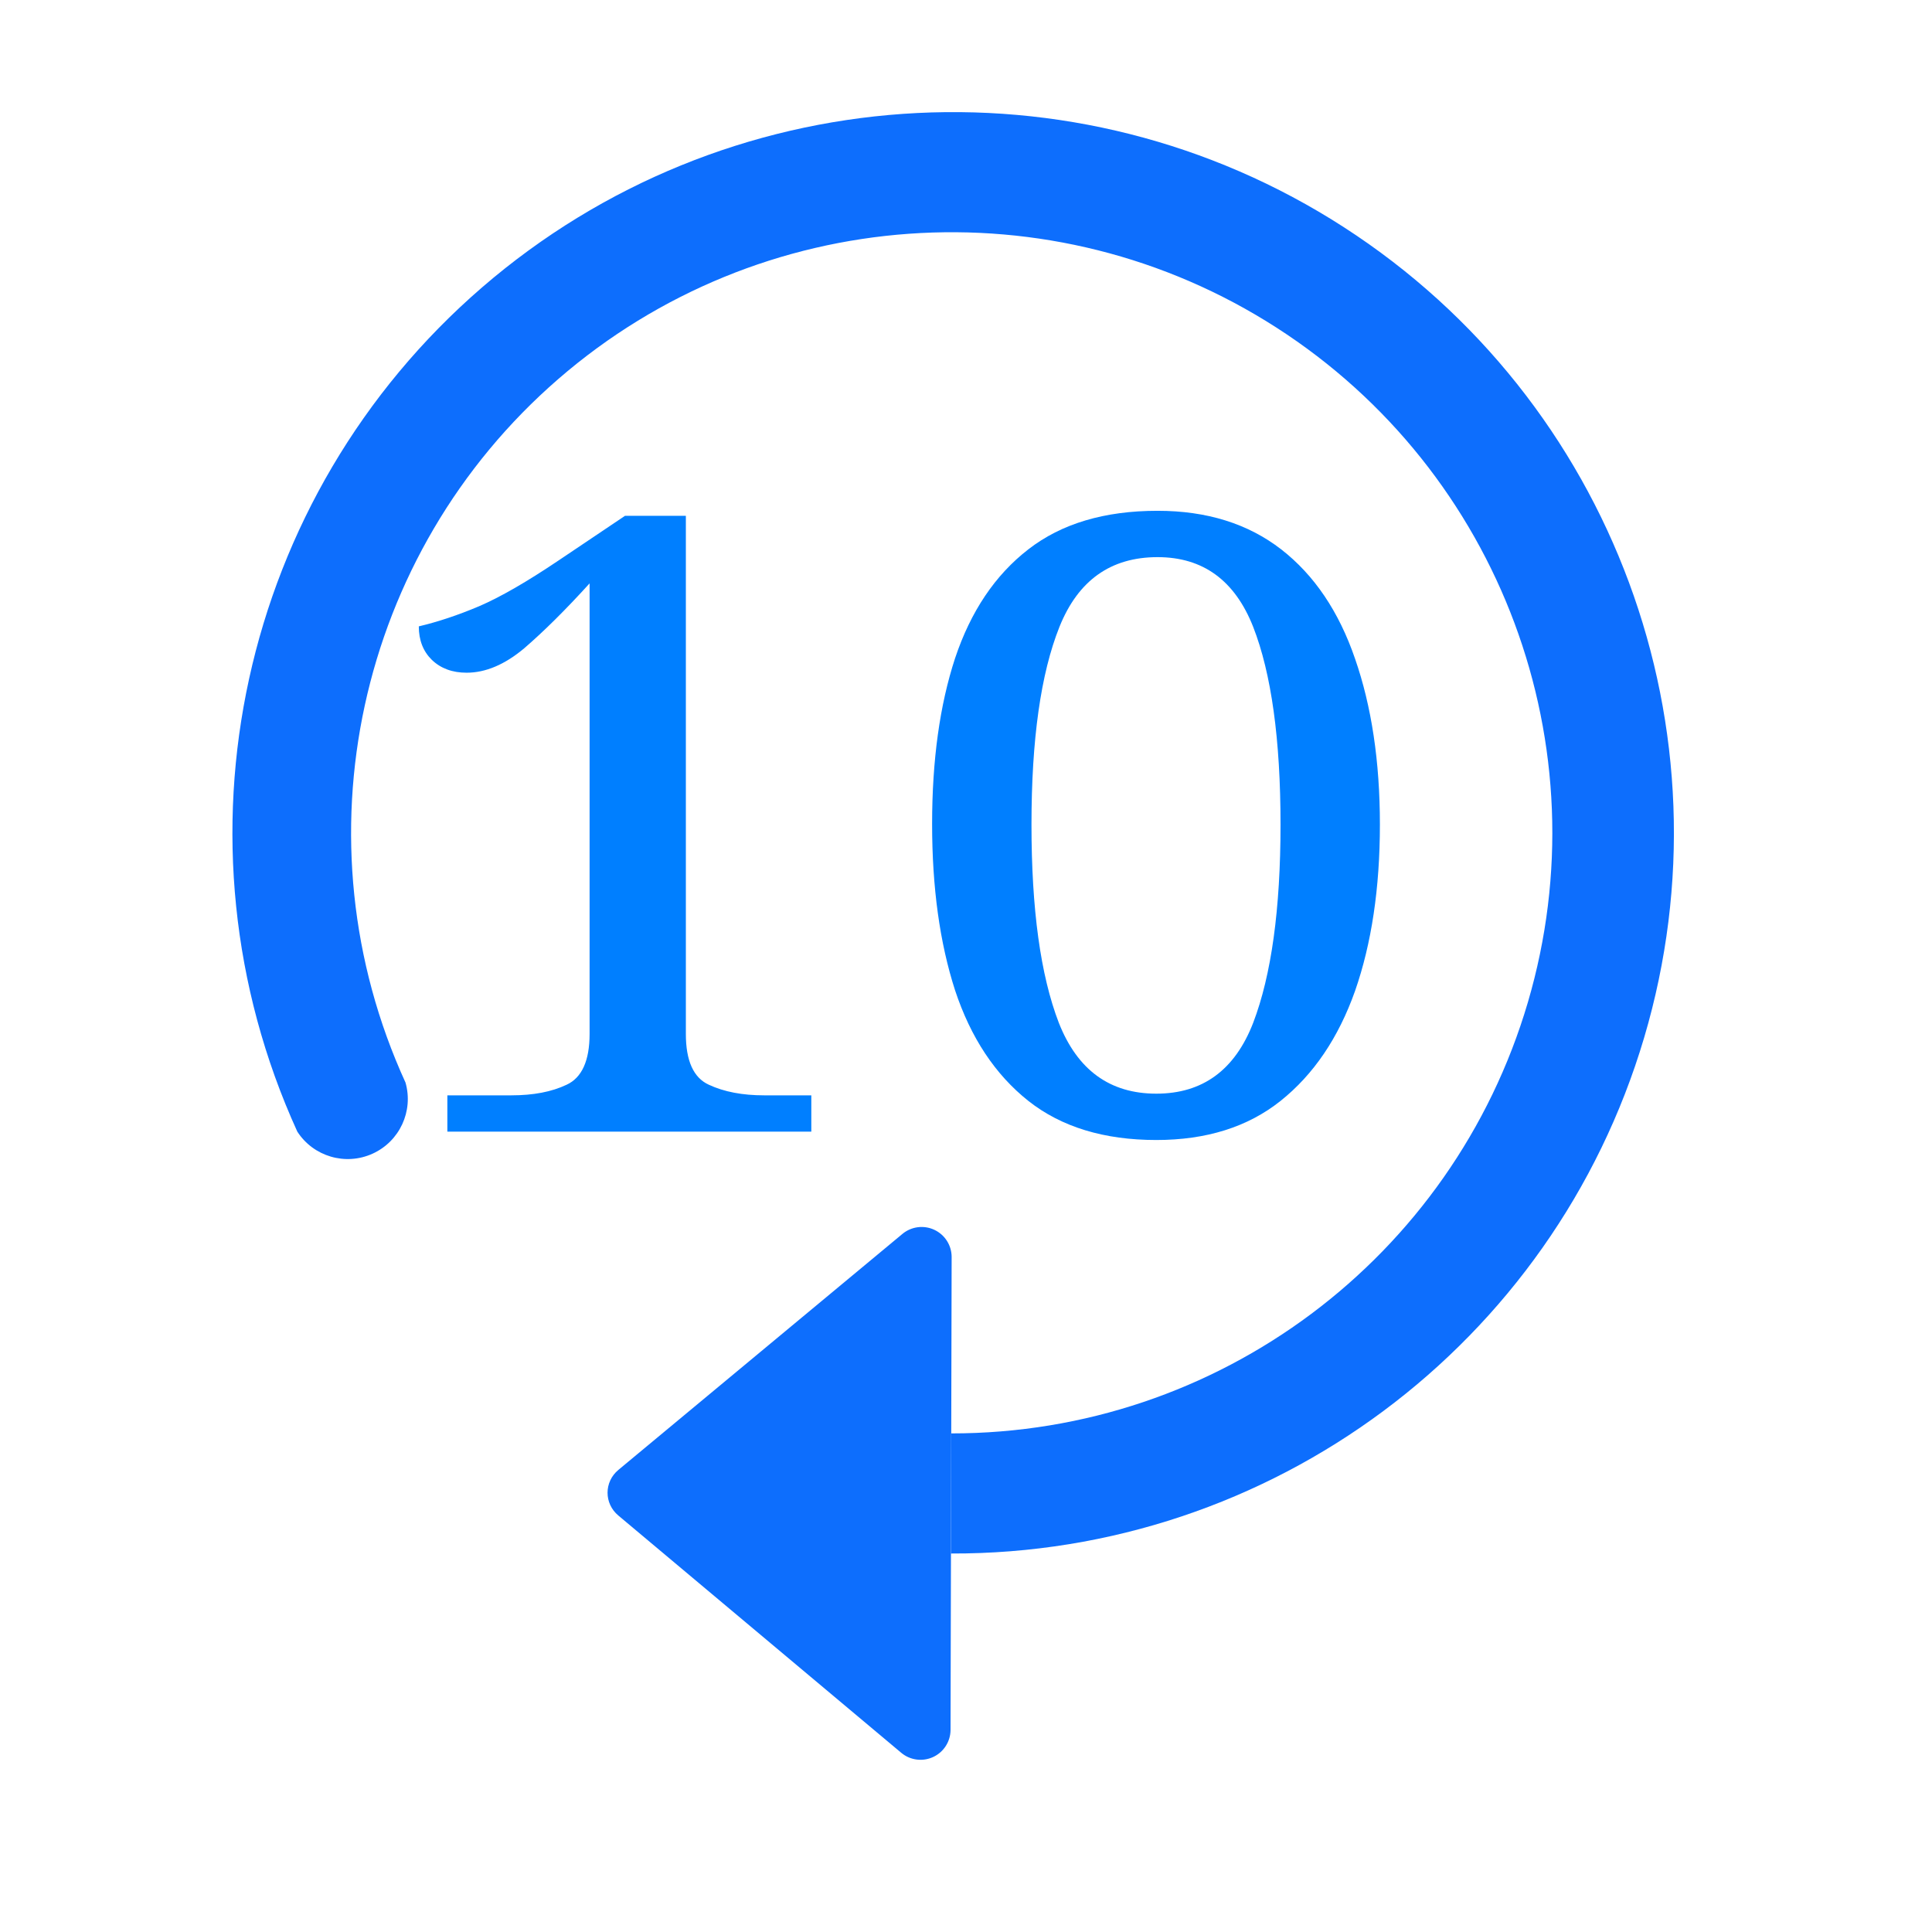
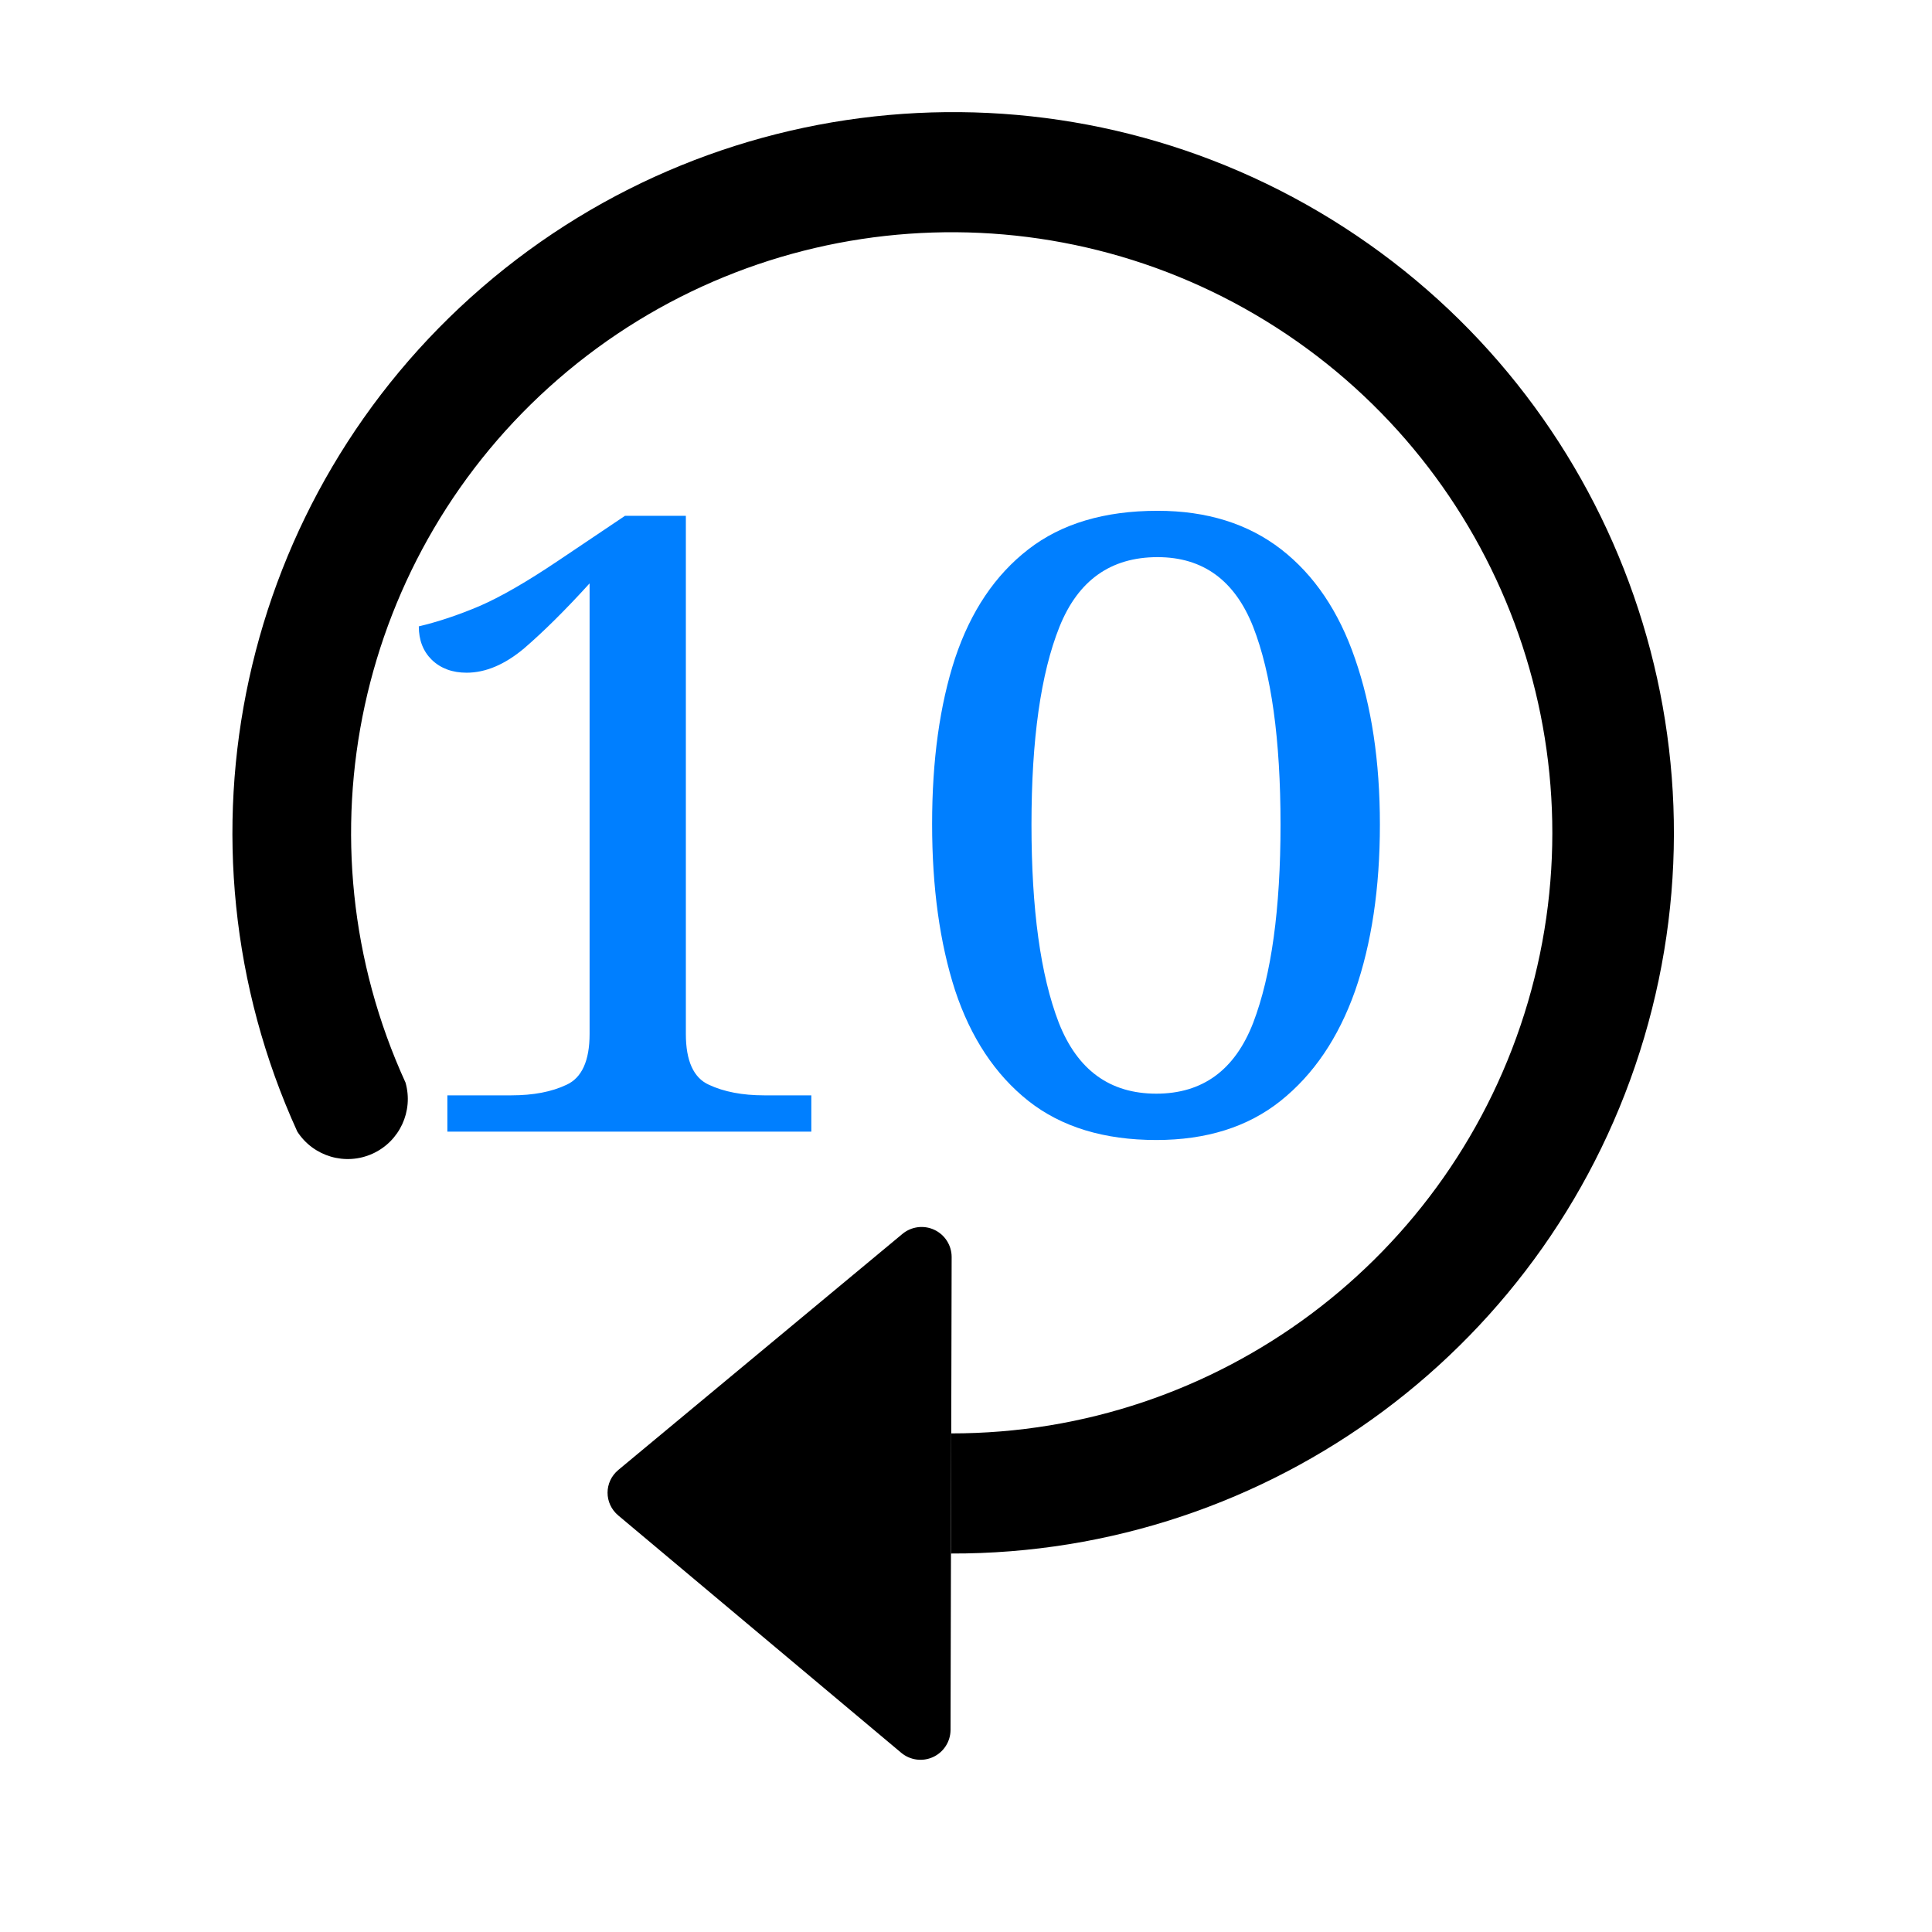
<svg xmlns="http://www.w3.org/2000/svg" xmlns:xlink="http://www.w3.org/1999/xlink" width="16" height="16" class="bi bi-arrow-clockwise">
  <g class="layer">
    <text fill="#007fff" font-family="Serif" font-size="24" id="svg_3" stroke="#000000" stroke-width="0" text-anchor="middle" transform="matrix(0.329178 0 0 0.295912 -5.75896 -0.366835)" x="39.87" xml:space="preserve" y="32.91">10</text>
    <use id="svg_5" transform="matrix(1 0 0 1 0 0) matrix(-0.994756 -0.00231487 0.00231487 -0.994756 8.74751 10.0027)" x="-7.13" xlink:href="#svg_4" y="-4.88" />
  </g>
  <defs>
    <symbol class="bi bi-arrow-clockwise" height="16" id="svg_4" viewBox="0 0 16 16" width="16">
-       <path d="m8,3a5,5 0 1 0 4.55,2.91a0.5,0.5 0 0 1 0.9,-0.41a6,6 0 1 1 -5.45,-3.5l0,1z" fill="#0d6efd" fill-rule="evenodd" id="svg_1" />
-       <path d="m8,4.47l0,-3.94a0.25,0.25 0 0 1 0.41,-0.19l2.36,1.97c0.12,0.1 0.12,0.28 0,0.38l-2.36,1.97a0.25,0.25 0 0 1 -0.41,-0.19" fill="#0d6efd" id="svg_2" />
+       <path d="m8,3a5,5 0 1 0 4.55,2.91a0.5,0.5 0 0 1 0.9,-0.41a6,6 0 1 1 -5.45,-3.5l0,1z" fill="currentColor" fill-rule="evenodd" id="svg_1" />
+       <path d="m8,4.47l0,-3.94a0.25,0.25 0 0 1 0.41,-0.19l2.36,1.97c0.12,0.1 0.12,0.28 0,0.38l-2.36,1.97a0.25,0.25 0 0 1 -0.41,-0.19" fill="currentColor" id="svg_2" />
    </symbol>
  </defs>
</svg>
